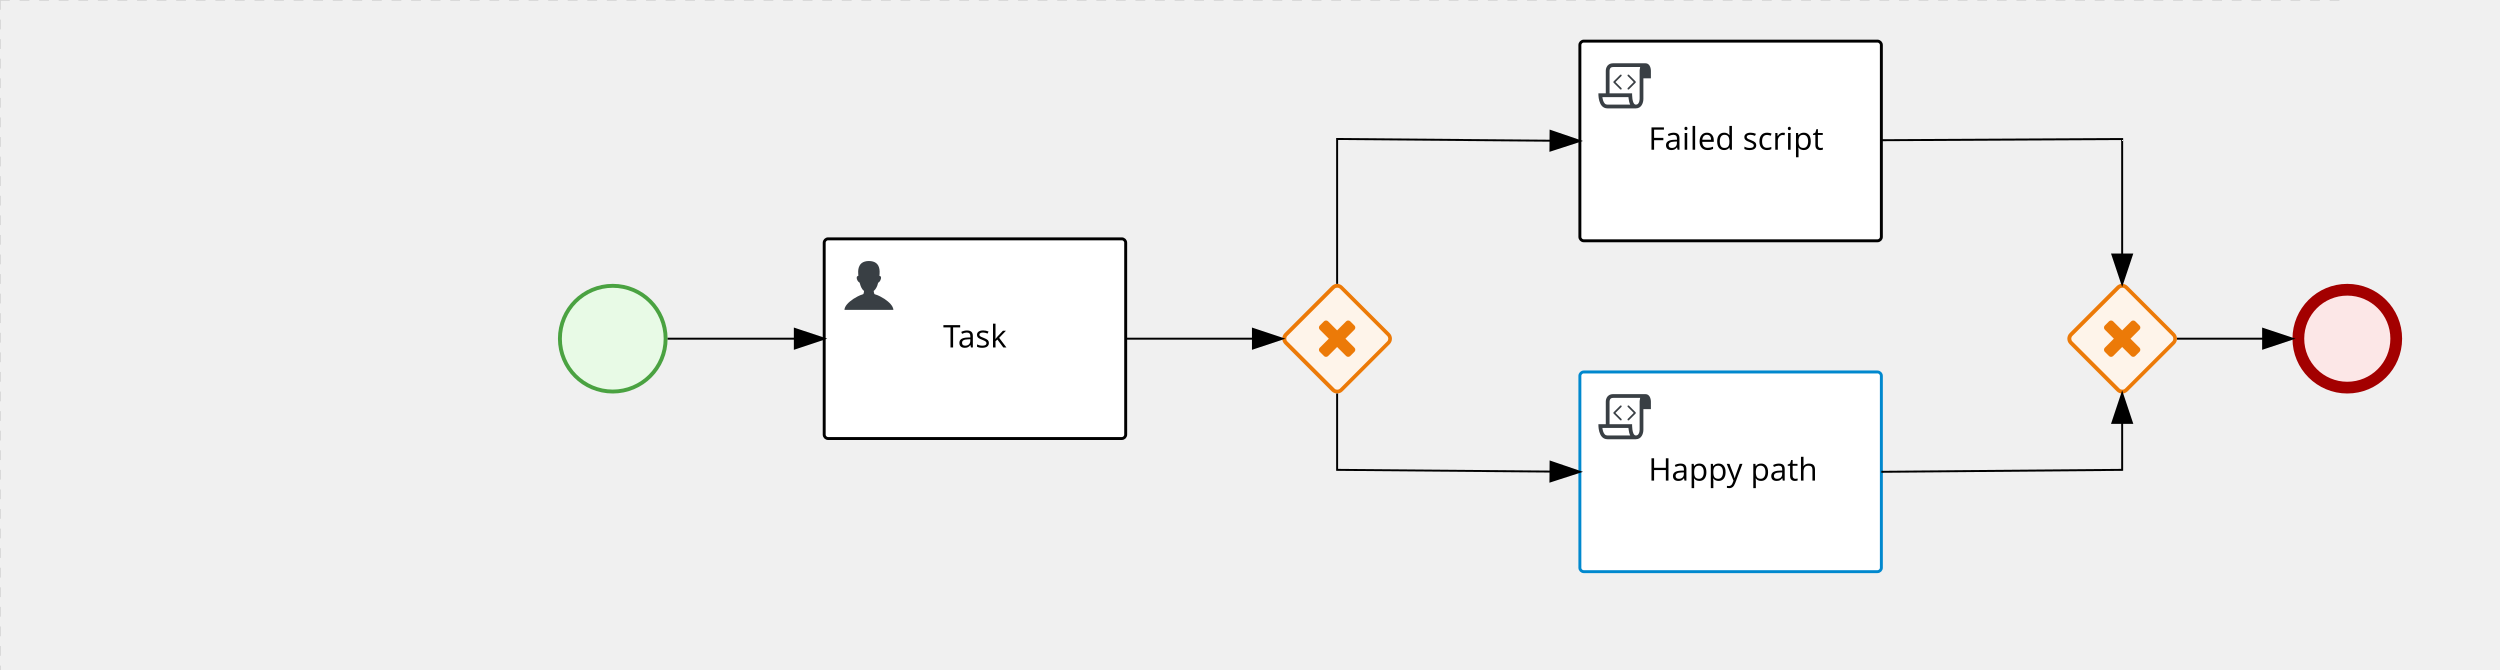
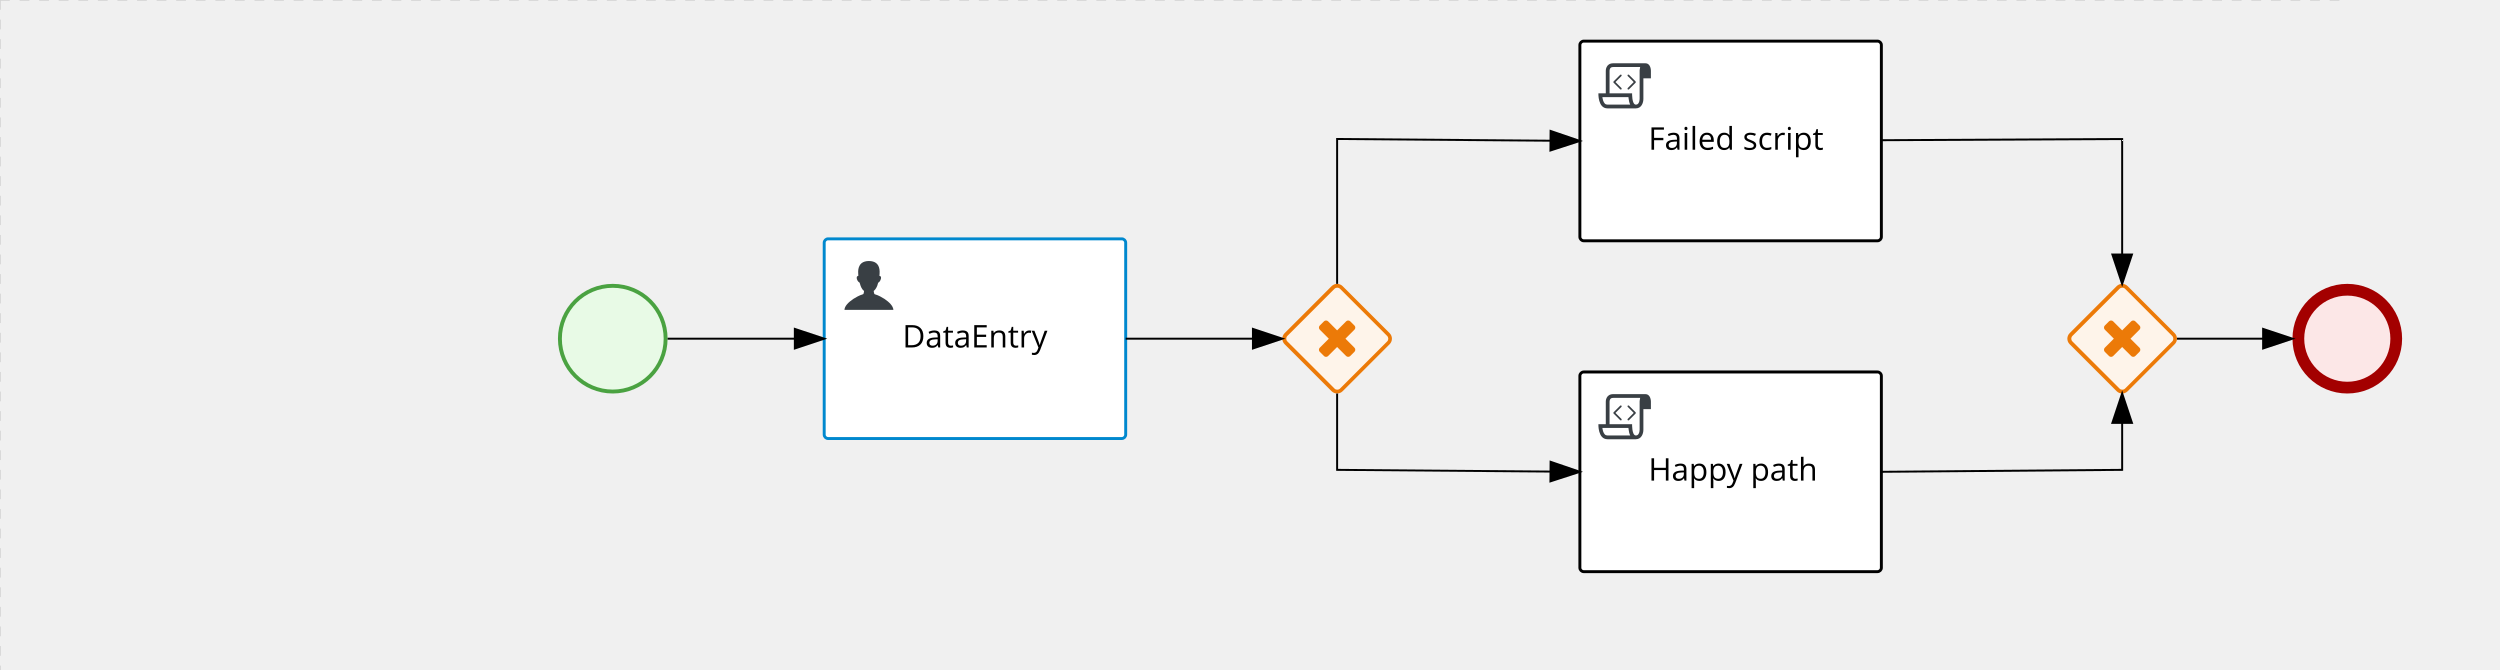
<svg xmlns="http://www.w3.org/2000/svg" version="1.1" width="1277" height="342" viewBox="0 0 1277 342">
  <defs />
  <g transform="matrix(1,0,0,1,0,0)">
    <g>
      <g>
        <g>
          <path fill="none" stroke="#d3d3d3" paint-order="fill stroke markers" d=" M 0 0 L 1200 0" stroke-miterlimit="10" stroke-opacity="0.8" stroke-dasharray="5" />
        </g>
        <g>
          <path fill="none" stroke="#d3d3d3" paint-order="fill stroke markers" d=" M 0 0 L 0 800" stroke-miterlimit="10" stroke-opacity="0.8" stroke-dasharray="5" />
        </g>
      </g>
      <g id="_B16E0531-6BAD-4BD9-BE8E-BAC9066C0CA8" bpmn2nodeid="_B16E0531-6BAD-4BD9-BE8E-BAC9066C0CA8" transform="matrix(1,0,0,1,285,145)">
        <g>
          <path fill="none" stroke="none" />
        </g>
        <g transform="matrix(0.125,0,0,0.125,0,0)">
          <g transform="matrix(1,0,0,1,0,0)">
            <path fill="#e8fae6" stroke="none" id="_B16E0531-6BAD-4BD9-BE8E-BAC9066C0CA8?shapeType=BACKGROUND" paint-order="stroke fill markers" d=" M 0 0 M 444 224 C 444 263.9 434.2 300.8 414.4 334.5 C 394.7 368.2 368 394.9 334.4 414.5 C 300.8 434.1 263.9 444 224 444 C 184.1 444 147.2 434.2 113.5 414.4 C 79.8 394.7 53.1 368 33.5 334.4 C 13.9 300.8 4 263.9 4 224 C 4 184.1 13.8 147.2 33.6 113.5 C 53.4 79.8 80.1 53.1 113.6 33.5 C 147.1 13.9 184.1 4 224 4 C 263.9 4 300.8 13.8 334.5 33.6 C 368.2 53.4 394.9 80.1 414.5 113.6 C 434.1 147.1 444 184.1 444 224 Z" />
          </g>
          <g>
            <g transform="matrix(1,0,0,1,0,0)">
              <g transform="matrix(1,0,0,1,0,0)">
                <path fill="#4aa241" stroke="none" id="_B16E0531-6BAD-4BD9-BE8E-BAC9066C0CA8?shapeType=BORDER&amp;renderType=FILL" paint-order="stroke fill markers" d=" M 0 0 M 224 0 C 100.3 0 0 100.3 0 224 C 0 347.7 100.3 448 224 448 C 347.7 448 448 347.7 448 224 C 448 100.3 347.7 0 224 0 Z M 0 0 M 224 432 C 109.1 432 16 338.9 16 224 C 16 109.1 109.1 16 224 16 C 338.9 16 432 109.1 432 224 C 432 338.9 338.9 432 224 432 Z" />
              </g>
            </g>
          </g>
        </g>
        <g transform="matrix(1,0,0,1,28,61)" />
      </g>
      <g id="_3488CC6B-54C9-4573-AEAE-C71DB5ADD85A" bpmn2nodeid="_3488CC6B-54C9-4573-AEAE-C71DB5ADD85A" transform="matrix(1,0,0,1,421,122)">
        <g>
          <path fill="none" stroke="none" />
        </g>
        <g transform="matrix(1,0,0,1,0,0)">
          <path fill="#ffffff" stroke="none" id="_3488CC6B-54C9-4573-AEAE-C71DB5ADD85A?shapeType=BACKGROUND" paint-order="stroke fill markers" d=" M 2 0 L 152 0 L 152 0 A 2 2 0 0 1 154 2 L 154 100 L 154 100 A 2 2 0 0 1 152 102 L 2 102 L 2 102 A 2 2 0 0 1 0 100 L 0 2 L 0 2 A 2 2 0 0 1 2 0 Z" />
        </g>
        <g transform="matrix(1,0,0,1,0,0)">
-           <path fill="none" stroke="rgb(0,0,0)" id="_3488CC6B-54C9-4573-AEAE-C71DB5ADD85A?shapeType=BORDER&amp;renderType=STROKE" paint-order="fill stroke markers" d=" M 2 0 L 152 0 L 152 0 A 2 2 0 0 1 154 2 L 154 100 L 154 100 A 2 2 0 0 1 152 102 L 2 102 L 2 102 A 2 2 0 0 1 0 100 L 0 2 L 0 2 A 2 2 0 0 1 2 0 Z" stroke-miterlimit="10" stroke-width="1.5" stroke-dasharray="" />
+           <path fill="none" stroke="rgb(0,136,206)" id="_3488CC6B-54C9-4573-AEAE-C71DB5ADD85A?shapeType=BORDER&amp;renderType=STROKE" paint-order="fill stroke markers" d=" M 2 0 L 152 0 L 152 0 A 2 2 0 0 1 154 2 L 154 100 L 154 100 A 2 2 0 0 1 152 102 L 2 102 L 2 102 A 2 2 0 0 1 0 100 L 0 2 L 0 2 A 2 2 0 0 1 2 0 Z" stroke-miterlimit="10" stroke-width="1.5" stroke-dasharray="" />
        </g>
        <g>
          <g transform="matrix(0.06,0,0,0.06,9.4,9.4)">
            <g transform="matrix(1,0,0,1,0,0)">
              <path fill="#393f44" stroke="none" id="_3488CC6B-54C9-4573-AEAE-C71DB5ADD85Aundefined" paint-order="stroke fill markers" d=" M 0 0 M 16 445.21 C 16 440.869 18.784 431.129 22.001 424.217 C 35.768 394.64 77.283 359.28 129 333.084 C 144.516 325.224 157.347 319.964 167.807 317.174 C 171.932 316.074 175.729 314.414 176.525 313.363 C 178.894 310.234 180.914 302.908 181.727 294.5 L 182.5 286.5 L 178.507 283.455 C 166.303 274.146 154.284 251.678 148.04 226.5 C 145.611 216.707 145.056 215.462 142.984 215.158 C 141.703 214.97 138.083 212.243 134.939 209.099 C 123.233 197.393 116.891 177.376 121.44 166.49 C 123.002 162.751 128.155 159.01 131.75 159.004 C 134.448 159 134.471 158.603 132.914 138.788 C 130.927 113.496 134.279 92.265 143.132 74.076 C 152.232 55.38 167.569 42.882 189.049 36.66 C 210.203 30.532 237.797 30.532 258.951 36.66 C 300.042 48.563 318.958 83.806 314.955 141 C 314.32 150.075 313.624 157.788 313.409 158.14 C 313.194 158.493 314.575 159.073 316.479 159.43 C 328.929 161.766 330.986 177.018 321.496 196.621 C 316.903 206.109 309.357 214.508 304.817 215.185 C 303.023 215.453 302.293 217.146 299.943 226.5 C 296.659 239.567 294.474 245.305 287.948 257.995 C 282.491 268.606 273.035 281.109 268.108 284.229 L 264.871 286.278 L 265.518 292.889 C 266.345 301.33 268.639 309.871 270.877 312.837 C 272.067 314.415 275.002 315.79 280.063 317.139 C 291.069 320.075 303.617 325.274 321 334.102 C 369.815 358.891 410.848 393.758 425.032 422.5 C 429.07 430.682 432 440.232 432 445.21 L 432 448 L 224 448 L 16 448 L 16 445.21 Z" />
            </g>
          </g>
        </g>
        <g transform="matrix(1,0,0,1,4.04,13.68)">
          <g transform="matrix(0.04,0,0,0.04,63.36,69.12)">
            <g transform="matrix(1,0,0,1,0,0)">
              <path fill="none" stroke="none" />
            </g>
            <g transform="matrix(1,0,0,1,0,0)">
              <path fill="none" stroke="none" />
            </g>
          </g>
        </g>
-         <g transform="matrix(1,0,0,1,60.75,43.5)">
-           <text fill="#000000" stroke="none" font-family="Open Sans" font-size="12pt" font-style="normal" font-weight="normal" text-decoration="normal" x="16.25" y="12" text-anchor="middle" dominant-baseline="alphabetic">Task</text>
+         <g transform="matrix(1,0,0,1,39.96484,43.5)">
+           <text fill="#000000" stroke="none" font-family="Open Sans" font-size="12pt" font-style="normal" font-weight="normal" text-decoration="normal" x="37.035" y="12" text-anchor="middle" dominant-baseline="alphabetic">DataEntry</text>
        </g>
      </g>
      <g id="_F3CA0ABA-FD7F-415A-B807-816FF23F39E7" bpmn2nodeid="_F3CA0ABA-FD7F-415A-B807-816FF23F39E7" transform="matrix(1,0,0,1,655,145)">
        <g>
          <path fill="none" stroke="none" />
        </g>
        <g transform="matrix(0.125,0,0,0.125,0,0)">
          <g transform="matrix(1,0,0,1,0,0)">
            <path fill="#fef4ea" stroke="none" id="_F3CA0ABA-FD7F-415A-B807-816FF23F39E7?shapeType=BACKGROUND" paint-order="stroke fill markers" d=" M 0 0 M 224.4 4.3 C 216.4 4.3 208.4 7.3 202.3 13.4 L 13.5 202.2 C 1.3 214.4 1.3 234.2 13.5 246.4 L 202.2 435.1 C 208.3 441.2 216.4 444.2 224.3 444.2 C 232.2 444.2 240.3 441.2 246.4 435.1 L 435.1 246.4 C 447.3 234.2 447.3 214.4 435.1 202.2 L 246.5 13.4 C 240.4 7.3 232.4 4.3 224.4 4.3 L 224.4 4.3 Z" />
          </g>
          <g>
            <g transform="matrix(1,0,0,1,0,0)">
              <g transform="matrix(1,0,0,1,0,0)">
                <path fill="rgb(236,122,8)" stroke="none" id="_F3CA0ABA-FD7F-415A-B807-816FF23F39E7?shapeType=BORDER&amp;renderType=FILL" paint-order="stroke fill markers" d=" M 0 0 M 20.8 212.7 L 213.3 20.2 C 219.6 13.9 229.7 13.9 235.9 20.2 L 428.4 212.7 C 434.7 219 434.7 229.1 428.4 235.3 L 235.9 427.8 C 229.6 434.1 219.5 434.1 213.3 427.8 L 20.8 235.3 C 14.5 229.1 14.5 218.9 20.8 212.7 L 20.8 212.7 Z M 0 0 M 0 224 C 0 232.1 3.1 240.3 9.3 246.5 L 201.5 438.7 C 213.9 451.1 234.1 451.1 246.5 438.7 L 438.7 246.5 C 444.9 240.3 448 232.1 448 224 C 448 215.9 444.9 207.7 438.7 201.5 L 246.5 9.3 C 234.1 -3.1 213.9 -3.1 201.5 9.3 L 9.3 201.5 C 3.1 207.7 0 215.9 0 224 L 0 224 Z" />
              </g>
            </g>
          </g>
          <g>
            <g transform="matrix(1,0,0,1,0,0)">
              <g transform="matrix(1,0,0,1,0,0)">
                <path fill="#ec7a08" stroke="none" id="_F3CA0ABA-FD7F-415A-B807-816FF23F39E7undefined" paint-order="stroke fill markers" d=" M 0 0 M 298.2 269.2 C 298.2 272.6 297.1 275.3 294.7 277.7 L 277.7 294.7 C 275.3 297.1 272.6 298.2 269.2 298.2 C 265.8 298.2 263.1 297.1 260.7 294.7 L 224 258 L 187.2 294.8 C 184.8 297.2 182.1 298.3 178.7 298.3 C 175.3 298.3 172.6 297.2 170.2 294.8 L 153.2 277.8 C 150.8 275.4 149.7 272.7 149.7 269.3 C 149.7 265.9 150.8 263.2 153.2 260.8 L 190 224 L 153.2 187.2 C 150.8 184.8 149.7 182 149.7 178.7 C 149.7 175.3 150.8 172.5 153.2 170.2 L 170.2 153.2 C 172.6 150.8 175.3 149.7 178.7 149.7 C 182.1 149.7 184.8 150.8 187.2 153.2 L 224 190 L 260.8 153.2 C 263.2 150.8 265.9 149.7 269.3 149.7 C 272.7 149.7 275.4 150.8 277.8 153.2 L 294.8 170.2 C 297.2 172.5 298.3 175.3 298.3 178.7 C 298.3 182 297.2 184.8 294.8 187.2 L 258 224 L 294.8 260.8 C 297.1 263.1 298.2 265.9 298.2 269.2 Z" />
              </g>
            </g>
          </g>
        </g>
        <g transform="matrix(1,0,0,1,28,61)" />
      </g>
      <g id="_94B9FCB8-E47E-4770-9DE4-65247D0C63B0" bpmn2nodeid="_94B9FCB8-E47E-4770-9DE4-65247D0C63B0">
        <g>
          <path fill="none" stroke="#000000" paint-order="fill stroke markers" d=" M 341 173 L 406 173" stroke-miterlimit="10" stroke-dasharray="" />
        </g>
        <g transform="matrix(1,0,0,1,341,173)" />
        <g transform="matrix(6.123233995736766e-17,1,-1,6.123233995736766e-17,421,168)">
          <path fill="#000000" stroke="#000000" paint-order="fill stroke markers" d=" M 10 15 L 0 15 L 5 0 Z" stroke-miterlimit="10" stroke-dasharray="" />
        </g>
        <g transform="matrix(1,0,0,1,341,163)" />
      </g>
      <g id="_8730A65C-6EEF-42D1-A1F2-927EF3B77BA8" bpmn2nodeid="_8730A65C-6EEF-42D1-A1F2-927EF3B77BA8">
        <g>
          <path fill="none" stroke="#000000" paint-order="fill stroke markers" d=" M 575 173 L 640 173" stroke-miterlimit="10" stroke-dasharray="" />
        </g>
        <g transform="matrix(1,0,0,1,575,173)" />
        <g transform="matrix(6.123233995736766e-17,1,-1,6.123233995736766e-17,655,168)">
          <path fill="#000000" stroke="#000000" paint-order="fill stroke markers" d=" M 10 15 L 0 15 L 5 0 Z" stroke-miterlimit="10" stroke-dasharray="" />
        </g>
        <g transform="matrix(1,0,0,1,575,163)" />
      </g>
      <g transform="matrix(1,0,0,1,285,145)" />
      <g transform="matrix(1,0,0,1,655,145)" />
      <g id="_064DED06-6685-481E-8501-87D9F20008C6" bpmn2nodeid="_064DED06-6685-481E-8501-87D9F20008C6" transform="matrix(1,0,0,1,1056,145)">
        <g>
          <path fill="none" stroke="none" />
        </g>
        <g transform="matrix(0.125,0,0,0.125,0,0)">
          <g transform="matrix(1,0,0,1,0,0)">
            <path fill="#fef4ea" stroke="none" id="_064DED06-6685-481E-8501-87D9F20008C6?shapeType=BACKGROUND" paint-order="stroke fill markers" d=" M 0 0 M 224.4 4.3 C 216.4 4.3 208.4 7.3 202.3 13.4 L 13.5 202.2 C 1.3 214.4 1.3 234.2 13.5 246.4 L 202.2 435.1 C 208.3 441.2 216.4 444.2 224.3 444.2 C 232.2 444.2 240.3 441.2 246.4 435.1 L 435.1 246.4 C 447.3 234.2 447.3 214.4 435.1 202.2 L 246.5 13.4 C 240.4 7.3 232.4 4.3 224.4 4.3 L 224.4 4.3 Z" />
          </g>
          <g>
            <g transform="matrix(1,0,0,1,0,0)">
              <g transform="matrix(1,0,0,1,0,0)">
                <path fill="rgb(236,122,8)" stroke="none" id="_064DED06-6685-481E-8501-87D9F20008C6?shapeType=BORDER&amp;renderType=FILL" paint-order="stroke fill markers" d=" M 0 0 M 20.8 212.7 L 213.3 20.2 C 219.6 13.9 229.7 13.9 235.9 20.2 L 428.4 212.7 C 434.7 219 434.7 229.1 428.4 235.3 L 235.9 427.8 C 229.6 434.1 219.5 434.1 213.3 427.8 L 20.8 235.3 C 14.5 229.1 14.5 218.9 20.8 212.7 L 20.8 212.7 Z M 0 0 M 0 224 C 0 232.1 3.1 240.3 9.3 246.5 L 201.5 438.7 C 213.9 451.1 234.1 451.1 246.5 438.7 L 438.7 246.5 C 444.9 240.3 448 232.1 448 224 C 448 215.9 444.9 207.7 438.7 201.5 L 246.5 9.3 C 234.1 -3.1 213.9 -3.1 201.5 9.3 L 9.3 201.5 C 3.1 207.7 0 215.9 0 224 L 0 224 Z" />
              </g>
            </g>
          </g>
          <g>
            <g transform="matrix(1,0,0,1,0,0)">
              <g transform="matrix(1,0,0,1,0,0)">
                <path fill="#ec7a08" stroke="none" id="_064DED06-6685-481E-8501-87D9F20008C6undefined" paint-order="stroke fill markers" d=" M 0 0 M 298.2 269.2 C 298.2 272.6 297.1 275.3 294.7 277.7 L 277.7 294.7 C 275.3 297.1 272.6 298.2 269.2 298.2 C 265.8 298.2 263.1 297.1 260.7 294.7 L 224 258 L 187.2 294.8 C 184.8 297.2 182.1 298.3 178.7 298.3 C 175.3 298.3 172.6 297.2 170.2 294.8 L 153.2 277.8 C 150.8 275.4 149.7 272.7 149.7 269.3 C 149.7 265.9 150.8 263.2 153.2 260.8 L 190 224 L 153.2 187.2 C 150.8 184.8 149.7 182 149.7 178.7 C 149.7 175.3 150.8 172.5 153.2 170.2 L 170.2 153.2 C 172.6 150.8 175.3 149.7 178.7 149.7 C 182.1 149.7 184.8 150.8 187.2 153.2 L 224 190 L 260.8 153.2 C 263.2 150.8 265.9 149.7 269.3 149.7 C 272.7 149.7 275.4 150.8 277.8 153.2 L 294.8 170.2 C 297.2 172.5 298.3 175.3 298.3 178.7 C 298.3 182 297.2 184.8 294.8 187.2 L 258 224 L 294.8 260.8 C 297.1 263.1 298.2 265.9 298.2 269.2 Z" />
              </g>
            </g>
          </g>
        </g>
        <g transform="matrix(1,0,0,1,28,61)" />
      </g>
      <g transform="matrix(1,0,0,1,1056,145)" />
      <g id="_8E5857BF-8042-40F7-8B92-0F995D340C83" bpmn2nodeid="_8E5857BF-8042-40F7-8B92-0F995D340C83" transform="matrix(1,0,0,1,1171,145)">
        <g>
          <path fill="none" stroke="none" />
        </g>
        <g transform="matrix(0.125,0,0,0.125,0,0)">
          <g transform="matrix(1,0,0,1,0,0)">
            <path fill="#fce7e7" stroke="none" id="_8E5857BF-8042-40F7-8B92-0F995D340C83?shapeType=BACKGROUND" paint-order="stroke fill markers" d=" M 0 0 M 444 224 C 444 263.9 434.2 300.8 414.4 334.5 C 394.7 368.2 368 394.9 334.4 414.5 C 300.8 434.1 263.9 444 224 444 C 184.1 444 147.2 434.2 113.5 414.4 C 79.8 394.7 53.1 368 33.5 334.4 C 13.9 300.8 4 263.9 4 224 C 4 184.1 13.8 147.2 33.6 113.5 C 53.4 79.8 80.1 53.1 113.6 33.5 C 147.1 13.9 184.1 4 224 4 C 263.9 4 300.8 13.8 334.5 33.6 C 368.2 53.4 394.9 80.1 414.5 113.6 C 434.1 147.1 444 184.1 444 224 Z" />
          </g>
          <g>
            <g transform="matrix(1,0,0,1,0,0)">
              <g transform="matrix(1,0,0,1,0,0)">
                <path fill="rgb(163,0,0)" stroke="none" id="_8E5857BF-8042-40F7-8B92-0F995D340C83?shapeType=BORDER&amp;renderType=FILL" paint-order="stroke fill markers" d=" M 0 0 M 224 0 C 100.3 0 0 100.3 0 224 C 0 347.7 100.3 448 224 448 C 347.7 448 448 347.7 448 224 C 448 100.3 347.7 0 224 0 Z M 0 0 M 224 400 C 126.8 400 48 321.2 48 224 C 48 126.8 126.8 48 224 48 C 321.2 48 400 126.8 400 224 C 400 321.2 321.2 400 224 400 Z" />
              </g>
            </g>
          </g>
        </g>
        <g transform="matrix(1,0,0,1,28,61)" />
      </g>
      <g id="_B1AA394A-5BA2-48FD-B063-DD875115773B" bpmn2nodeid="_B1AA394A-5BA2-48FD-B063-DD875115773B">
        <g>
          <path fill="none" stroke="#000000" paint-order="fill stroke markers" d=" M 1112 173 L 1156 173" stroke-miterlimit="10" stroke-dasharray="" />
        </g>
        <g transform="matrix(1,0,0,1,1112,173)" />
        <g transform="matrix(6.123233995736766e-17,1,-1,6.123233995736766e-17,1171,168)">
          <path fill="#000000" stroke="#000000" paint-order="fill stroke markers" d=" M 10 15 L 0 15 L 5 0 Z" stroke-miterlimit="10" stroke-dasharray="" />
        </g>
        <g transform="matrix(1,0,0,1,1112,163)" />
      </g>
      <g transform="matrix(1,0,0,1,1171,145)" />
      <g id="_DA23A57D-292D-4261-BDF8-081614D1EF1C" bpmn2nodeid="_DA23A57D-292D-4261-BDF8-081614D1EF1C" transform="matrix(1,0,0,1,807,21)">
        <g>
          <path fill="none" stroke="none" />
        </g>
        <g transform="matrix(1,0,0,1,0,0)">
          <path fill="#ffffff" stroke="none" id="_DA23A57D-292D-4261-BDF8-081614D1EF1C?shapeType=BACKGROUND" paint-order="stroke fill markers" d=" M 2 0 L 152 0 L 152 0 A 2 2 0 0 1 154 2 L 154 100 L 154 100 A 2 2 0 0 1 152 102 L 2 102 L 2 102 A 2 2 0 0 1 0 100 L 0 2 L 0 2 A 2 2 0 0 1 2 0 Z" />
        </g>
        <g transform="matrix(1,0,0,1,0,0)">
          <path fill="none" stroke="rgb(0,0,0)" id="_DA23A57D-292D-4261-BDF8-081614D1EF1C?shapeType=BORDER&amp;renderType=STROKE" paint-order="fill stroke markers" d=" M 2 0 L 152 0 L 152 0 A 2 2 0 0 1 154 2 L 154 100 L 154 100 A 2 2 0 0 1 152 102 L 2 102 L 2 102 A 2 2 0 0 1 0 100 L 0 2 L 0 2 A 2 2 0 0 1 2 0 Z" stroke-miterlimit="10" stroke-width="1.5" stroke-dasharray="" />
        </g>
        <g>
          <g transform="matrix(0.06,0,0,0.06,9.4,9.4)">
            <g transform="matrix(1,0,0,1,0,0)">
              <path fill="#393f44" stroke="none" id="_DA23A57D-292D-4261-BDF8-081614D1EF1Cundefined" paint-order="stroke fill markers" d=" M 0 0 M 197.3 130.2 C 194.4 127.3 189.6 127.3 186.7 130.2 L 130.2 186.7 C 127.3 189.6 127.3 194.4 130.2 197.3 L 186.7 253.8 C 188.1 255.3 190.1 256 192 256 C 193.9 256 195.9 255.3 197.3 253.7 C 200.2 250.8 200.2 246 197.3 243.1 L 146.2 192 L 197.3 140.8 C 200.2 137.9 200.2 133.1 197.3 130.2 Z" />
            </g>
            <g transform="matrix(1,0,0,1,0,0)">
              <path fill="#393f44" stroke="none" id="_DA23A57D-292D-4261-BDF8-081614D1EF1Cundefined" paint-order="stroke fill markers" d=" M 0 0 M 261.3 130.2 C 258.4 127.3 253.6 127.3 250.7 130.2 C 247.8 133.1 247.8 137.9 250.7 140.8 L 301.8 191.9 L 250.7 243 C 247.8 245.9 247.8 250.7 250.7 253.6 C 252.1 255.3 254.1 256 256 256 C 257.9 256 259.9 255.3 261.3 253.8 L 317.8 197.3 C 320.7 194.4 320.7 189.6 317.8 186.7 L 261.3 130.2 Z" />
            </g>
            <g transform="matrix(1,0,0,1,0,0)">
              <path fill="#393f44" stroke="none" id="_DA23A57D-292D-4261-BDF8-081614D1EF1Cundefined" paint-order="stroke fill markers" d=" M 0 0 M 400 32 C 400 32 152.8 32 128 32 C 62 32 64 96 64 96 L 64 288 L 1 288 C 1 288 -4 416 78 416 L 320 416 C 368 416 384 368 384 336 C 384 314.2 384 224.4 384 160 L 448 160 L 448 96 C 448 96 449 32 400 32 Z M 0 0 M 78 383.9 C 68.5 383.9 61.6 381.1 55.5 374.9 C 43.4 362.4 37.5 339.6 34.9 320 L 256.9 320 C 257.1 322.7 257.3 325.4 257.6 328.2 C 260 351.6 264.7 370.1 271.9 383.9 L 78 383.9 L 78 383.9 Z M 0 0 M 352 336 C 352 345.9 349.6 360.3 342.9 371 C 337.2 380.1 330.4 384 320 384 C 285 384 288 288 288 288 L 96 288 L 96 96 L 96 95.9 L 96 95.1 C 96 90.6 97.6 78.3 104.7 71.2 C 106.5 69.4 111.9 64 128 64 L 356.5 64 C 354.4 72.8 352.8 81.8 352.2 89.9 C 352.2 90.5 352.1 91.1 352.1 91.7 C 352.1 92 352.1 92.3 352.1 92.6 C 352 94.8 352 96 352 96 L 352 160 L 352 336 Z" />
            </g>
          </g>
        </g>
        <g transform="matrix(1,0,0,1,35,43.5)">
          <text fill="#000000" stroke="none" font-family="Open Sans" font-size="12pt" font-style="normal" font-weight="normal" text-decoration="normal" x="44.734" y="12" text-anchor="middle" dominant-baseline="alphabetic">Failed script</text>
        </g>
      </g>
      <g id="_B3260A64-C5E4-41A7-A069-48479F90C2F2" bpmn2nodeid="_B3260A64-C5E4-41A7-A069-48479F90C2F2">
        <g>
          <path fill="none" stroke="rgb(0,0,0)" paint-order="fill stroke markers" d=" M 683 145 L 683 71 L 792 71.879" stroke-miterlimit="10" stroke-dasharray="" />
        </g>
        <g transform="matrix(1,0,0,1,683,145)" />
        <g transform="matrix(-0.008064254,0.9999675,-0.9999675,-0.008064254,807.0403,67.00016)">
          <path fill="rgb(0,0,0)" stroke="rgb(0,0,0)" paint-order="fill stroke markers" d=" M 10 15 L 0 15 L 5 0 Z" stroke-miterlimit="10" stroke-dasharray="" />
        </g>
        <g transform="matrix(1,0,0,1,693,108)" />
      </g>
      <g id="_75D33130-4238-4B2F-84E7-005CF52F6ADD" bpmn2nodeid="_75D33130-4238-4B2F-84E7-005CF52F6ADD">
        <g>
          <path fill="none" stroke="rgb(0,0,0)" paint-order="fill stroke markers" d=" M 961 71.619 L 1084 71.011 L 1084 130" stroke-miterlimit="10" stroke-dasharray="" />
        </g>
        <g transform="matrix(1,0,0,1,961,71.61933)" />
        <g transform="matrix(-1,1.2246467991473532e-16,-1.2246467991473532e-16,-1,1089,145)">
          <path fill="rgb(0,0,0)" stroke="rgb(0,0,0)" paint-order="fill stroke markers" d=" M 10 15 L 0 15 L 5 0 Z" stroke-miterlimit="10" stroke-dasharray="" />
        </g>
        <g transform="matrix(1,0,0,1,961.0494,61.31541)" />
      </g>
      <g id="_DA13472C-13AB-4461-A236-4D4EA6D9F3DA" bpmn2nodeid="_DA13472C-13AB-4461-A236-4D4EA6D9F3DA" transform="matrix(1,0,0,1,807,190)">
        <g>
          <path fill="none" stroke="none" />
        </g>
        <g transform="matrix(1,0,0,1,0,0)">
          <path fill="#ffffff" stroke="none" id="_DA13472C-13AB-4461-A236-4D4EA6D9F3DA?shapeType=BACKGROUND" paint-order="stroke fill markers" d=" M 2 0 L 152 0 L 152 0 A 2 2 0 0 1 154 2 L 154 100 L 154 100 A 2 2 0 0 1 152 102 L 2 102 L 2 102 A 2 2 0 0 1 0 100 L 0 2 L 0 2 A 2 2 0 0 1 2 0 Z" />
        </g>
        <g transform="matrix(1,0,0,1,0,0)">
-           <path fill="none" stroke="rgb(0,136,206)" id="_DA13472C-13AB-4461-A236-4D4EA6D9F3DA?shapeType=BORDER&amp;renderType=STROKE" paint-order="fill stroke markers" d=" M 2 0 L 152 0 L 152 0 A 2 2 0 0 1 154 2 L 154 100 L 154 100 A 2 2 0 0 1 152 102 L 2 102 L 2 102 A 2 2 0 0 1 0 100 L 0 2 L 0 2 A 2 2 0 0 1 2 0 Z" stroke-miterlimit="10" stroke-width="1.5" stroke-dasharray="" />
+           <path fill="none" stroke="rgb(0,0,0)" id="_DA13472C-13AB-4461-A236-4D4EA6D9F3DA?shapeType=BORDER&amp;renderType=STROKE" paint-order="fill stroke markers" d=" M 2 0 L 152 0 L 152 0 A 2 2 0 0 1 154 2 L 154 100 L 154 100 A 2 2 0 0 1 152 102 L 2 102 L 2 102 A 2 2 0 0 1 0 100 L 0 2 L 0 2 A 2 2 0 0 1 2 0 Z" stroke-miterlimit="10" stroke-width="1.5" stroke-dasharray="" />
        </g>
        <g>
          <g transform="matrix(0.06,0,0,0.06,9.4,9.4)">
            <g transform="matrix(1,0,0,1,0,0)">
              <path fill="#393f44" stroke="none" id="_DA13472C-13AB-4461-A236-4D4EA6D9F3DAundefined" paint-order="stroke fill markers" d=" M 0 0 M 197.3 130.2 C 194.4 127.3 189.6 127.3 186.7 130.2 L 130.2 186.7 C 127.3 189.6 127.3 194.4 130.2 197.3 L 186.7 253.8 C 188.1 255.3 190.1 256 192 256 C 193.9 256 195.9 255.3 197.3 253.7 C 200.2 250.8 200.2 246 197.3 243.1 L 146.2 192 L 197.3 140.8 C 200.2 137.9 200.2 133.1 197.3 130.2 Z" />
            </g>
            <g transform="matrix(1,0,0,1,0,0)">
              <path fill="#393f44" stroke="none" id="_DA13472C-13AB-4461-A236-4D4EA6D9F3DAundefined" paint-order="stroke fill markers" d=" M 0 0 M 261.3 130.2 C 258.4 127.3 253.6 127.3 250.7 130.2 C 247.8 133.1 247.8 137.9 250.7 140.8 L 301.8 191.9 L 250.7 243 C 247.8 245.9 247.8 250.7 250.7 253.6 C 252.1 255.3 254.1 256 256 256 C 257.9 256 259.9 255.3 261.3 253.8 L 317.8 197.3 C 320.7 194.4 320.7 189.6 317.8 186.7 L 261.3 130.2 Z" />
            </g>
            <g transform="matrix(1,0,0,1,0,0)">
              <path fill="#393f44" stroke="none" id="_DA13472C-13AB-4461-A236-4D4EA6D9F3DAundefined" paint-order="stroke fill markers" d=" M 0 0 M 400 32 C 400 32 152.8 32 128 32 C 62 32 64 96 64 96 L 64 288 L 1 288 C 1 288 -4 416 78 416 L 320 416 C 368 416 384 368 384 336 C 384 314.2 384 224.4 384 160 L 448 160 L 448 96 C 448 96 449 32 400 32 Z M 0 0 M 78 383.9 C 68.5 383.9 61.6 381.1 55.5 374.9 C 43.4 362.4 37.5 339.6 34.9 320 L 256.9 320 C 257.1 322.7 257.3 325.4 257.6 328.2 C 260 351.6 264.7 370.1 271.9 383.9 L 78 383.9 L 78 383.9 Z M 0 0 M 352 336 C 352 345.9 349.6 360.3 342.9 371 C 337.2 380.1 330.4 384 320 384 C 285 384 288 288 288 288 L 96 288 L 96 96 L 96 95.9 L 96 95.1 C 96 90.6 97.6 78.3 104.7 71.2 C 106.5 69.4 111.9 64 128 64 L 356.5 64 C 354.4 72.8 352.8 81.8 352.2 89.9 C 352.2 90.5 352.1 91.1 352.1 91.7 C 352.1 92 352.1 92.3 352.1 92.6 C 352 94.8 352 96 352 96 L 352 160 L 352 336 Z" />
            </g>
          </g>
        </g>
        <g transform="matrix(1,0,0,1,35,43.5)">
          <text fill="#000000" stroke="none" font-family="Open Sans" font-size="12pt" font-style="normal" font-weight="normal" text-decoration="normal" x="43.191" y="12" text-anchor="middle" dominant-baseline="alphabetic">Happy path</text>
        </g>
      </g>
      <g id="_8FA2D625-3C9B-4AC2-A2D6-A7E696A66CD9" bpmn2nodeid="_8FA2D625-3C9B-4AC2-A2D6-A7E696A66CD9">
        <g>
          <path fill="none" stroke="rgb(0,0,0)" paint-order="fill stroke markers" d=" M 683 201 L 683 240 L 792 240.879" stroke-miterlimit="10" stroke-dasharray="" />
        </g>
        <g transform="matrix(1,0,0,1,683,201)" />
        <g transform="matrix(-0.008064254,0.9999675,-0.9999675,-0.008064254,807.0403,236.0002)">
          <path fill="rgb(0,0,0)" stroke="rgb(0,0,0)" paint-order="fill stroke markers" d=" M 10 15 L 0 15 L 5 0 Z" stroke-miterlimit="10" stroke-dasharray="" />
        </g>
        <g transform="matrix(1,0,0,1,693,220.5)" />
      </g>
      <g id="_B3ABA7A4-F8EE-4FCA-A724-17798C591CCE" bpmn2nodeid="_B3ABA7A4-F8EE-4FCA-A724-17798C591CCE">
        <g>
          <path fill="none" stroke="rgb(0,0,0)" paint-order="fill stroke markers" d=" M 961 241 L 1084 240 L 1084 216" stroke-miterlimit="10" stroke-dasharray="" />
        </g>
        <g transform="matrix(1,0,0,1,961,241)" />
        <g transform="matrix(1,0,0,1,1079,201)">
          <path fill="rgb(0,0,0)" stroke="rgb(0,0,0)" paint-order="fill stroke markers" d=" M 10 15 L 0 15 L 5 0 Z" stroke-miterlimit="10" stroke-dasharray="" />
        </g>
        <g transform="matrix(1,0,0,1,961.0813,230.5003)" />
      </g>
-       <g transform="matrix(1,0,0,1,421,122)" />
      <g transform="matrix(1,0,0,1,807,21)" />
      <g transform="matrix(1,0,0,1,807,190)" />
+       <g transform="matrix(1,0,0,1,421,122)" />
    </g>
  </g>
</svg>
